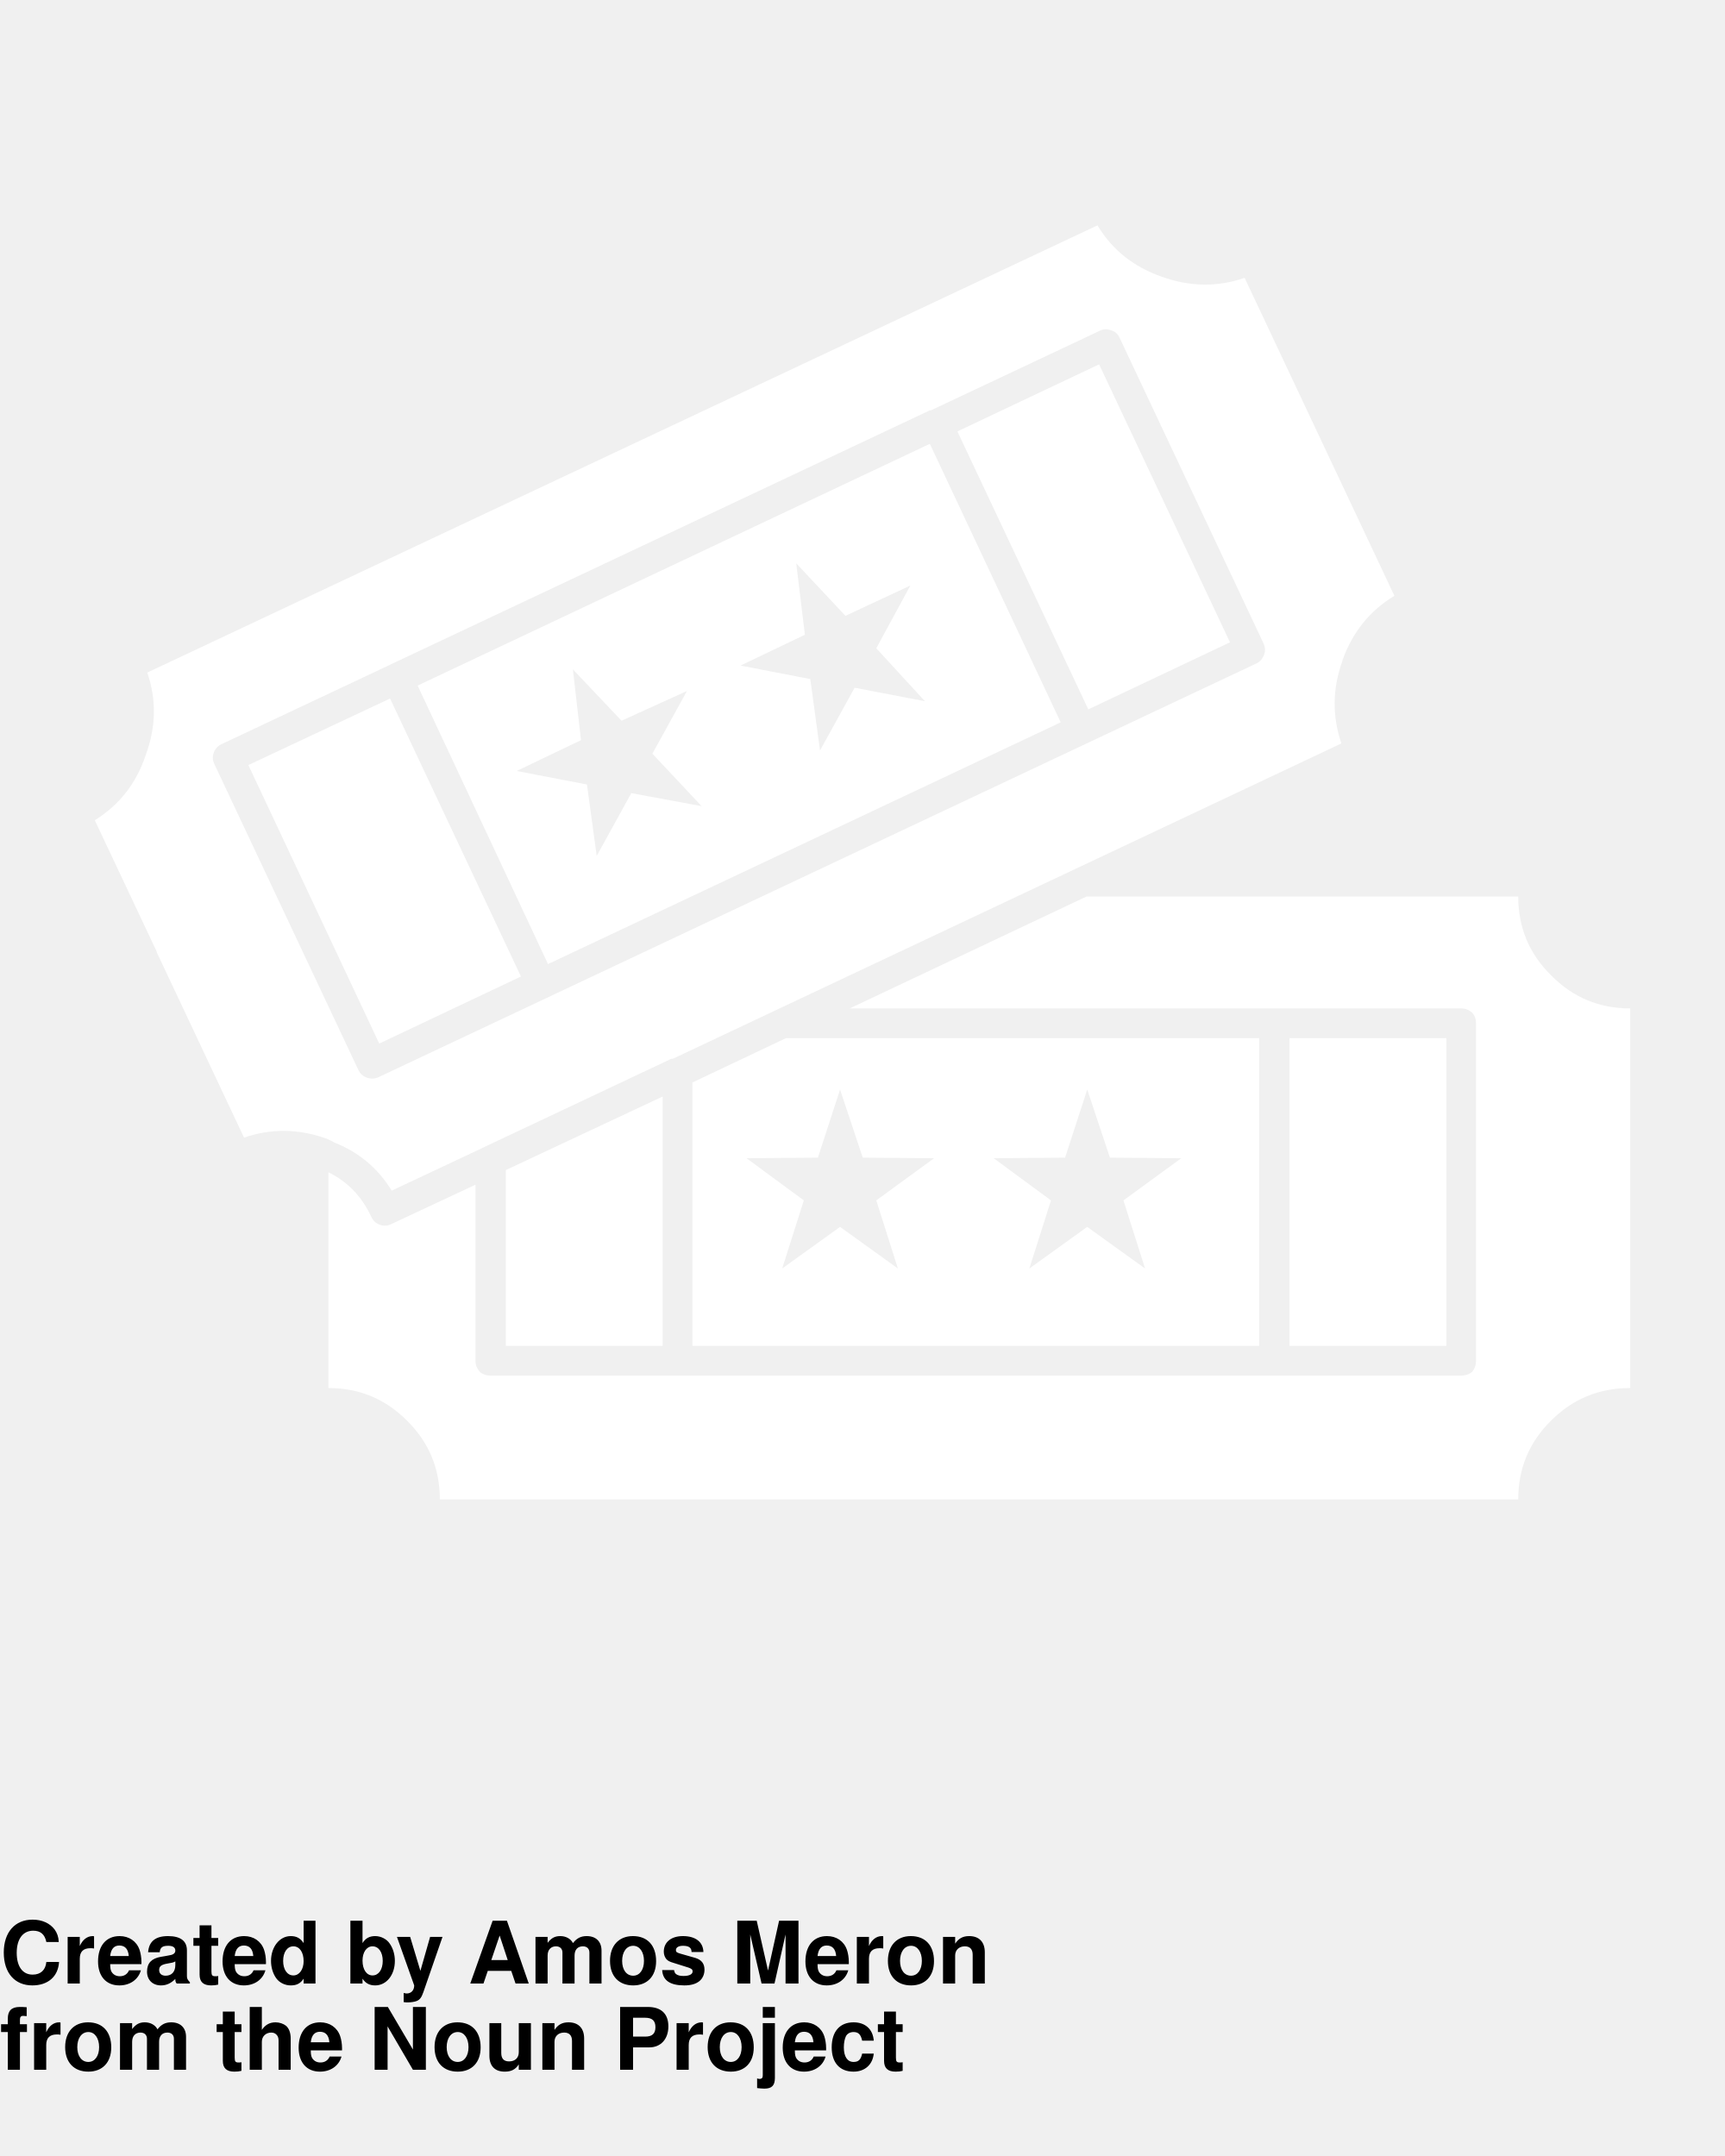
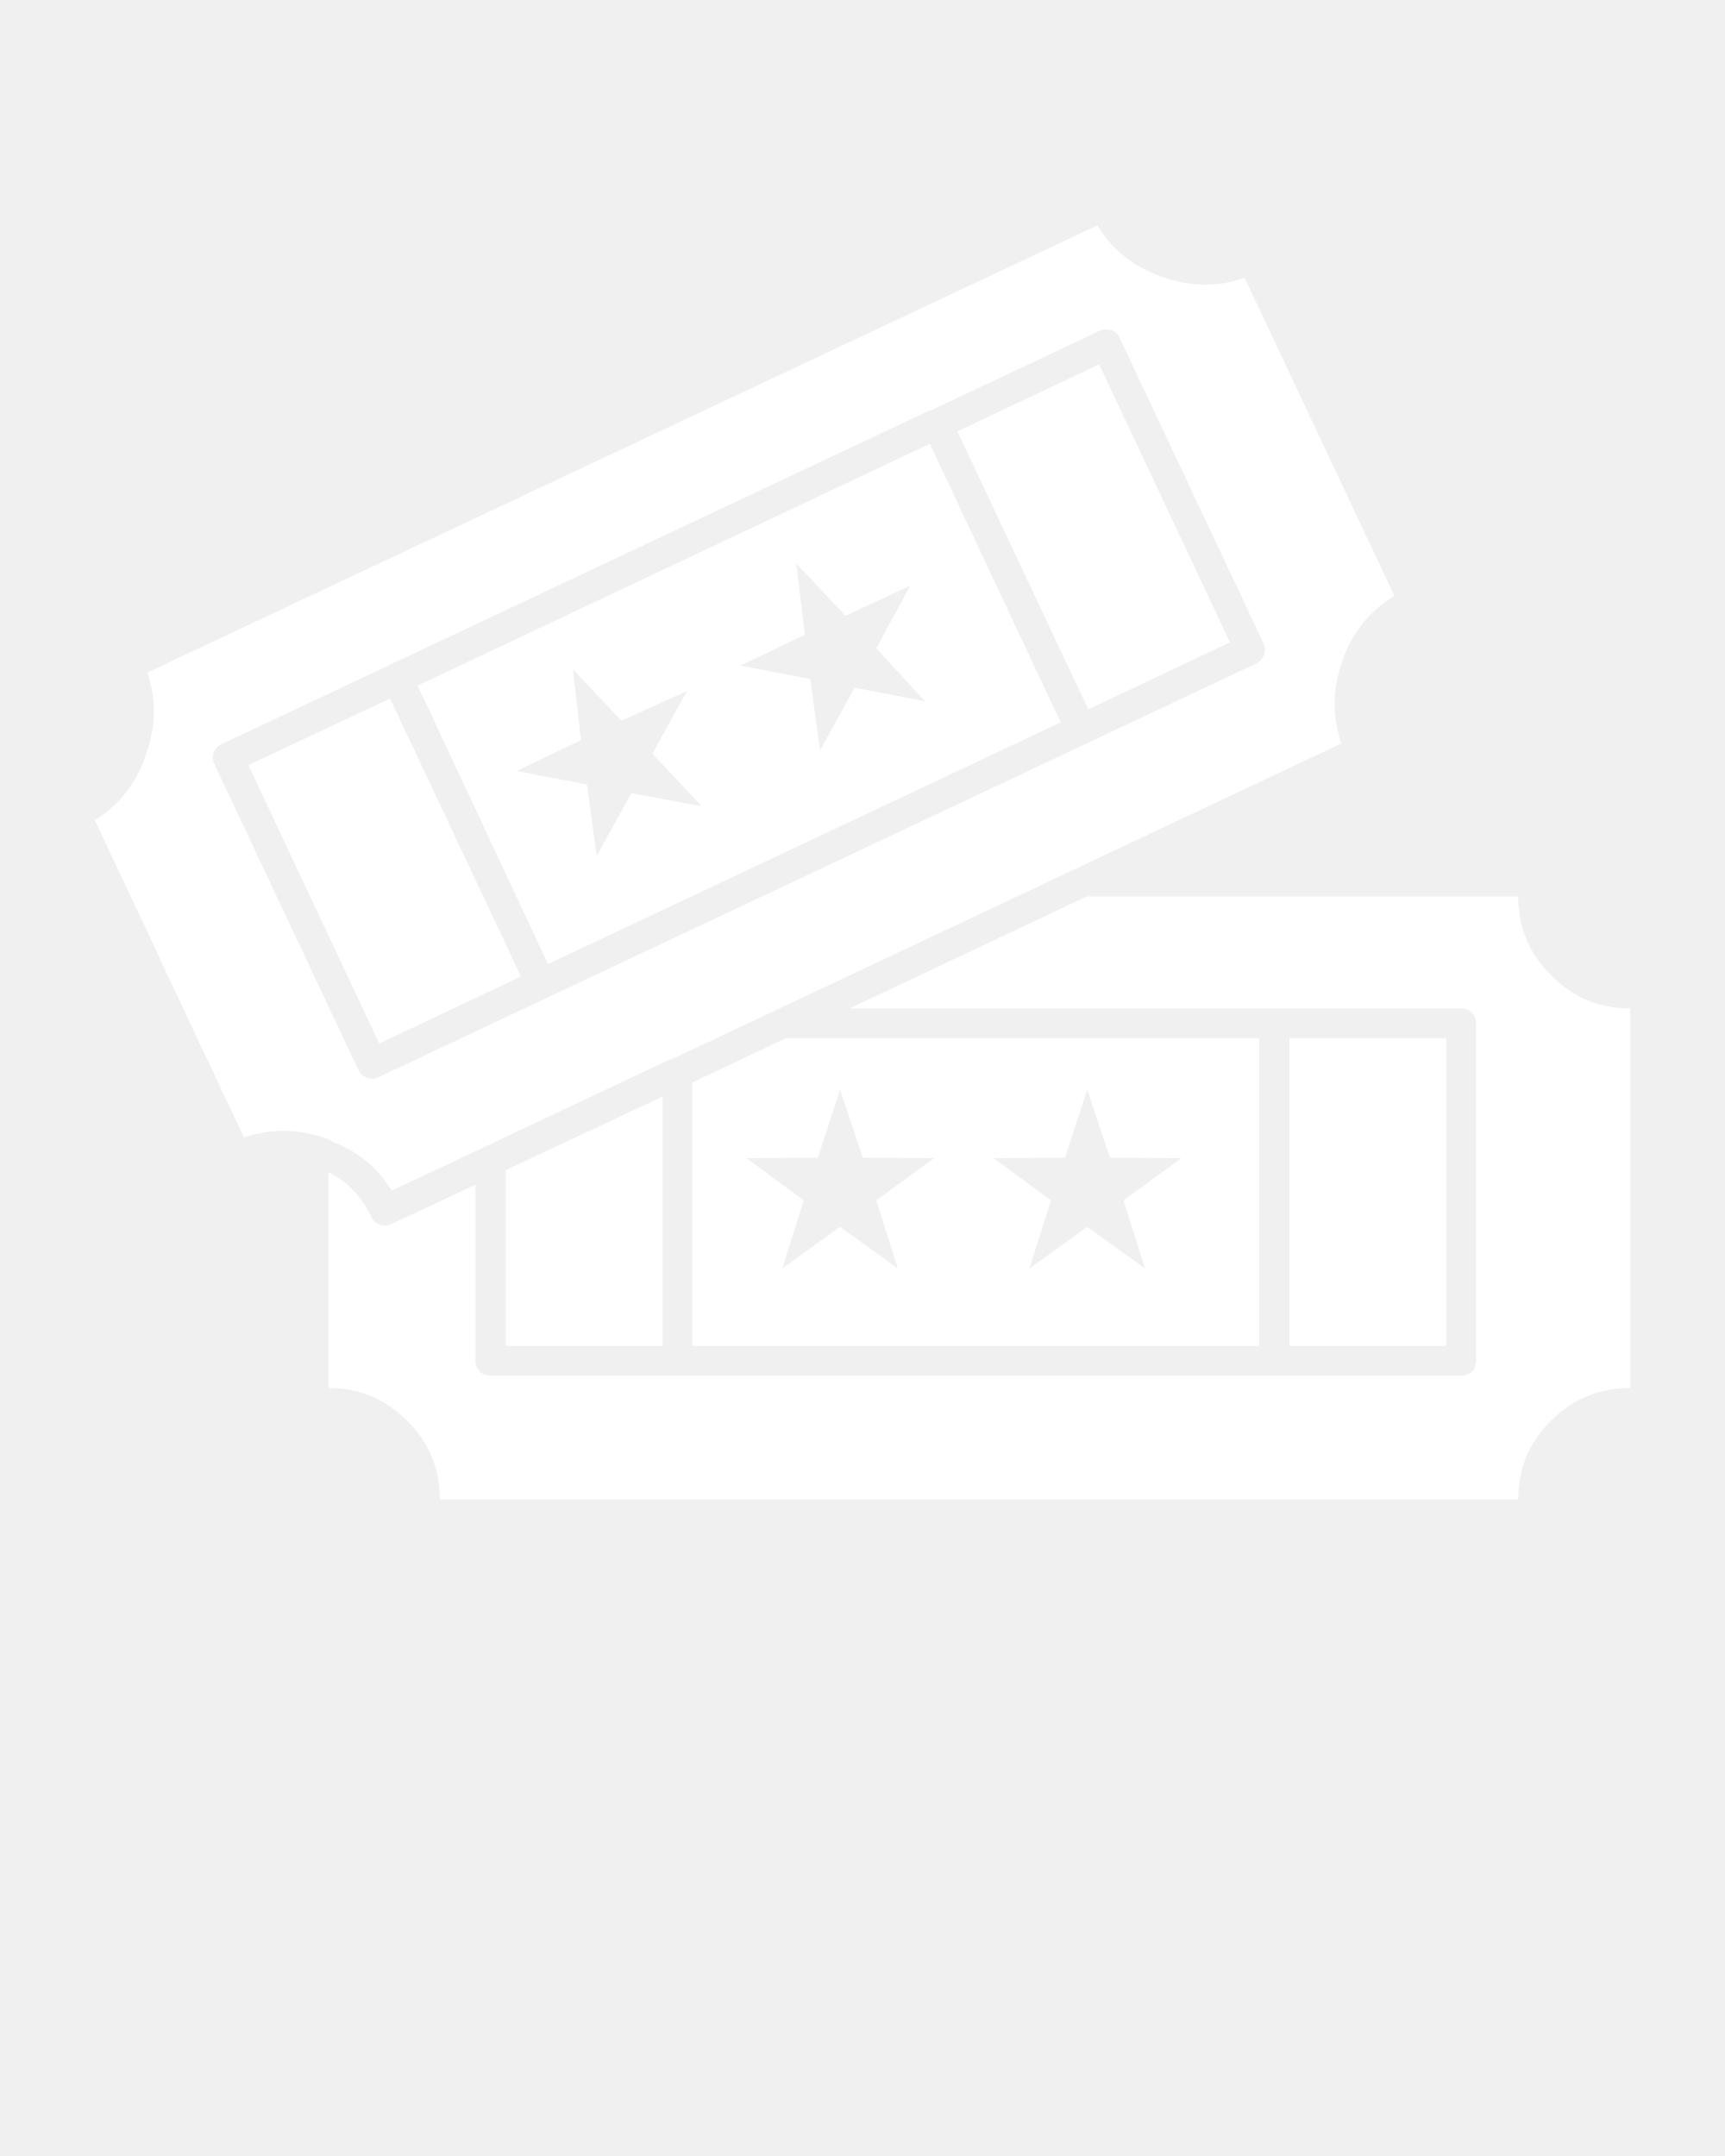
<svg xmlns="http://www.w3.org/2000/svg" version="1.1" x="0px" y="0px" viewBox="0 0 100 125" enable-background="new 0 0 100 100" xml:space="preserve">
  <path fill-rule="evenodd" clip-rule="evenodd" fill="#FFFFFF" d="M67.354,16.046c1.631,0.585,3.229,0.605,4.797,0.063l8.684,18.435  c-1.42,0.857-2.424,2.101-3.01,3.731v0.031c-0.584,1.609-0.605,3.209-0.063,4.797L39.01,61.382c-0.083,0-0.157,0.021-0.219,0.063  L28.162,66.46c-0.042,0.021-0.083,0.041-0.125,0.063l-5.33,2.507c-0.794-1.296-1.901-2.226-3.324-2.789  c-0.146-0.085-0.292-0.157-0.438-0.22c-1.63-0.586-3.229-0.606-4.797-0.063L9.069,55.172L9.1,55.203l-3.605-7.648  c1.421-0.879,2.404-2.132,2.947-3.764c0.606-1.629,0.637-3.228,0.094-4.796l55.085-25.928  C64.479,14.488,65.723,15.481,67.354,16.046z M64.406,19.149c-0.23-0.084-0.451-0.073-0.658,0.031l-9.781,4.609  c-0.063,0-0.105,0.01-0.127,0.031L22.771,38.463c-0.042,0.021-0.084,0.041-0.126,0.063l-9.782,4.608  c-0.229,0.104-0.387,0.271-0.47,0.502c-0.084,0.209-0.074,0.428,0.031,0.658l8.339,17.715c0.105,0.229,0.272,0.387,0.501,0.47  c0.23,0.083,0.46,0.072,0.69-0.031L72.84,38.463c0.209-0.104,0.355-0.272,0.439-0.502c0.082-0.209,0.072-0.429-0.031-0.658  l-8.342-17.715C64.803,19.358,64.637,19.212,64.406,19.149z M71.303,37.24l-8.213,3.887l-7.588-16.114l8.215-3.888L71.303,37.24z   M22.613,40.5L30.2,56.615l-8.215,3.888l-7.586-16.146L22.613,40.5z M53.621,40.657l-2.822-3.072l1.975-3.637l-3.761,1.756  l-2.854-3.042l0.501,4.139l-3.73,1.787l4.043,0.783l0.565,4.14l2.006-3.638L53.621,40.657z M37.819,43.697l2.006-3.636l-3.793,1.725  l-2.821-2.979l0.47,4.106l-3.73,1.787l4.075,0.784l0.565,4.14l2.006-3.639l4.077,0.754L37.819,43.697z M53.904,25.733L61.49,41.88  L31.768,55.895l-7.556-16.146L53.904,25.733z M40.139,62.761l5.425-2.571h27.433v17.84H40.139V62.761z M46.598,69.596l-1.254,3.95  l3.355-2.414l3.354,2.414l-1.254-3.95l3.354-2.446l-4.137-0.031l-1.317-3.95l-1.285,3.95l-4.138,0.031L46.598,69.596z   M38.415,78.029h-9.092v-10.19l9.092-4.264V78.029z M21.516,70.536c0.104,0.23,0.271,0.387,0.5,0.47  c0.21,0.085,0.43,0.074,0.659-0.031l4.891-2.289v10.222c0,0.229,0.084,0.438,0.25,0.628c0.168,0.146,0.376,0.218,0.627,0.218h56.278  c0.23,0,0.439-0.072,0.627-0.218c0.146-0.189,0.219-0.398,0.219-0.628V59.312c0-0.229-0.072-0.429-0.219-0.597  c-0.188-0.166-0.396-0.249-0.627-0.249h-35.46l13.732-6.49h25.02c0,1.797,0.637,3.323,1.912,4.577  c1.254,1.275,2.781,1.913,4.58,1.913v22.008c-1.799,0-3.326,0.627-4.58,1.882c-1.275,1.254-1.912,2.78-1.912,4.577H25.498  c0-1.797-0.638-3.323-1.913-4.577c-1.254-1.255-2.769-1.882-4.546-1.882V67.965C20.146,68.508,20.972,69.365,21.516,70.536z   M83.846,78.029h-9.094v-17.84h9.094V78.029z M63.027,71.132l3.354,2.414l-1.254-3.95l3.354-2.446l-4.137-0.031l-1.316-3.95  l-1.285,3.95l-4.139,0.031l3.322,2.446l-1.254,3.95L63.027,71.132z" />
-   <text x="0" y="115" fill="#000000" font-size="5px" font-weight="bold" font-family="'Helvetica Neue', Helvetica, Arial-Unicode, Arial, Sans-serif">Created by Amos Meron</text>
-   <text x="0" y="120" fill="#000000" font-size="5px" font-weight="bold" font-family="'Helvetica Neue', Helvetica, Arial-Unicode, Arial, Sans-serif">from the Noun Project</text>
</svg>
